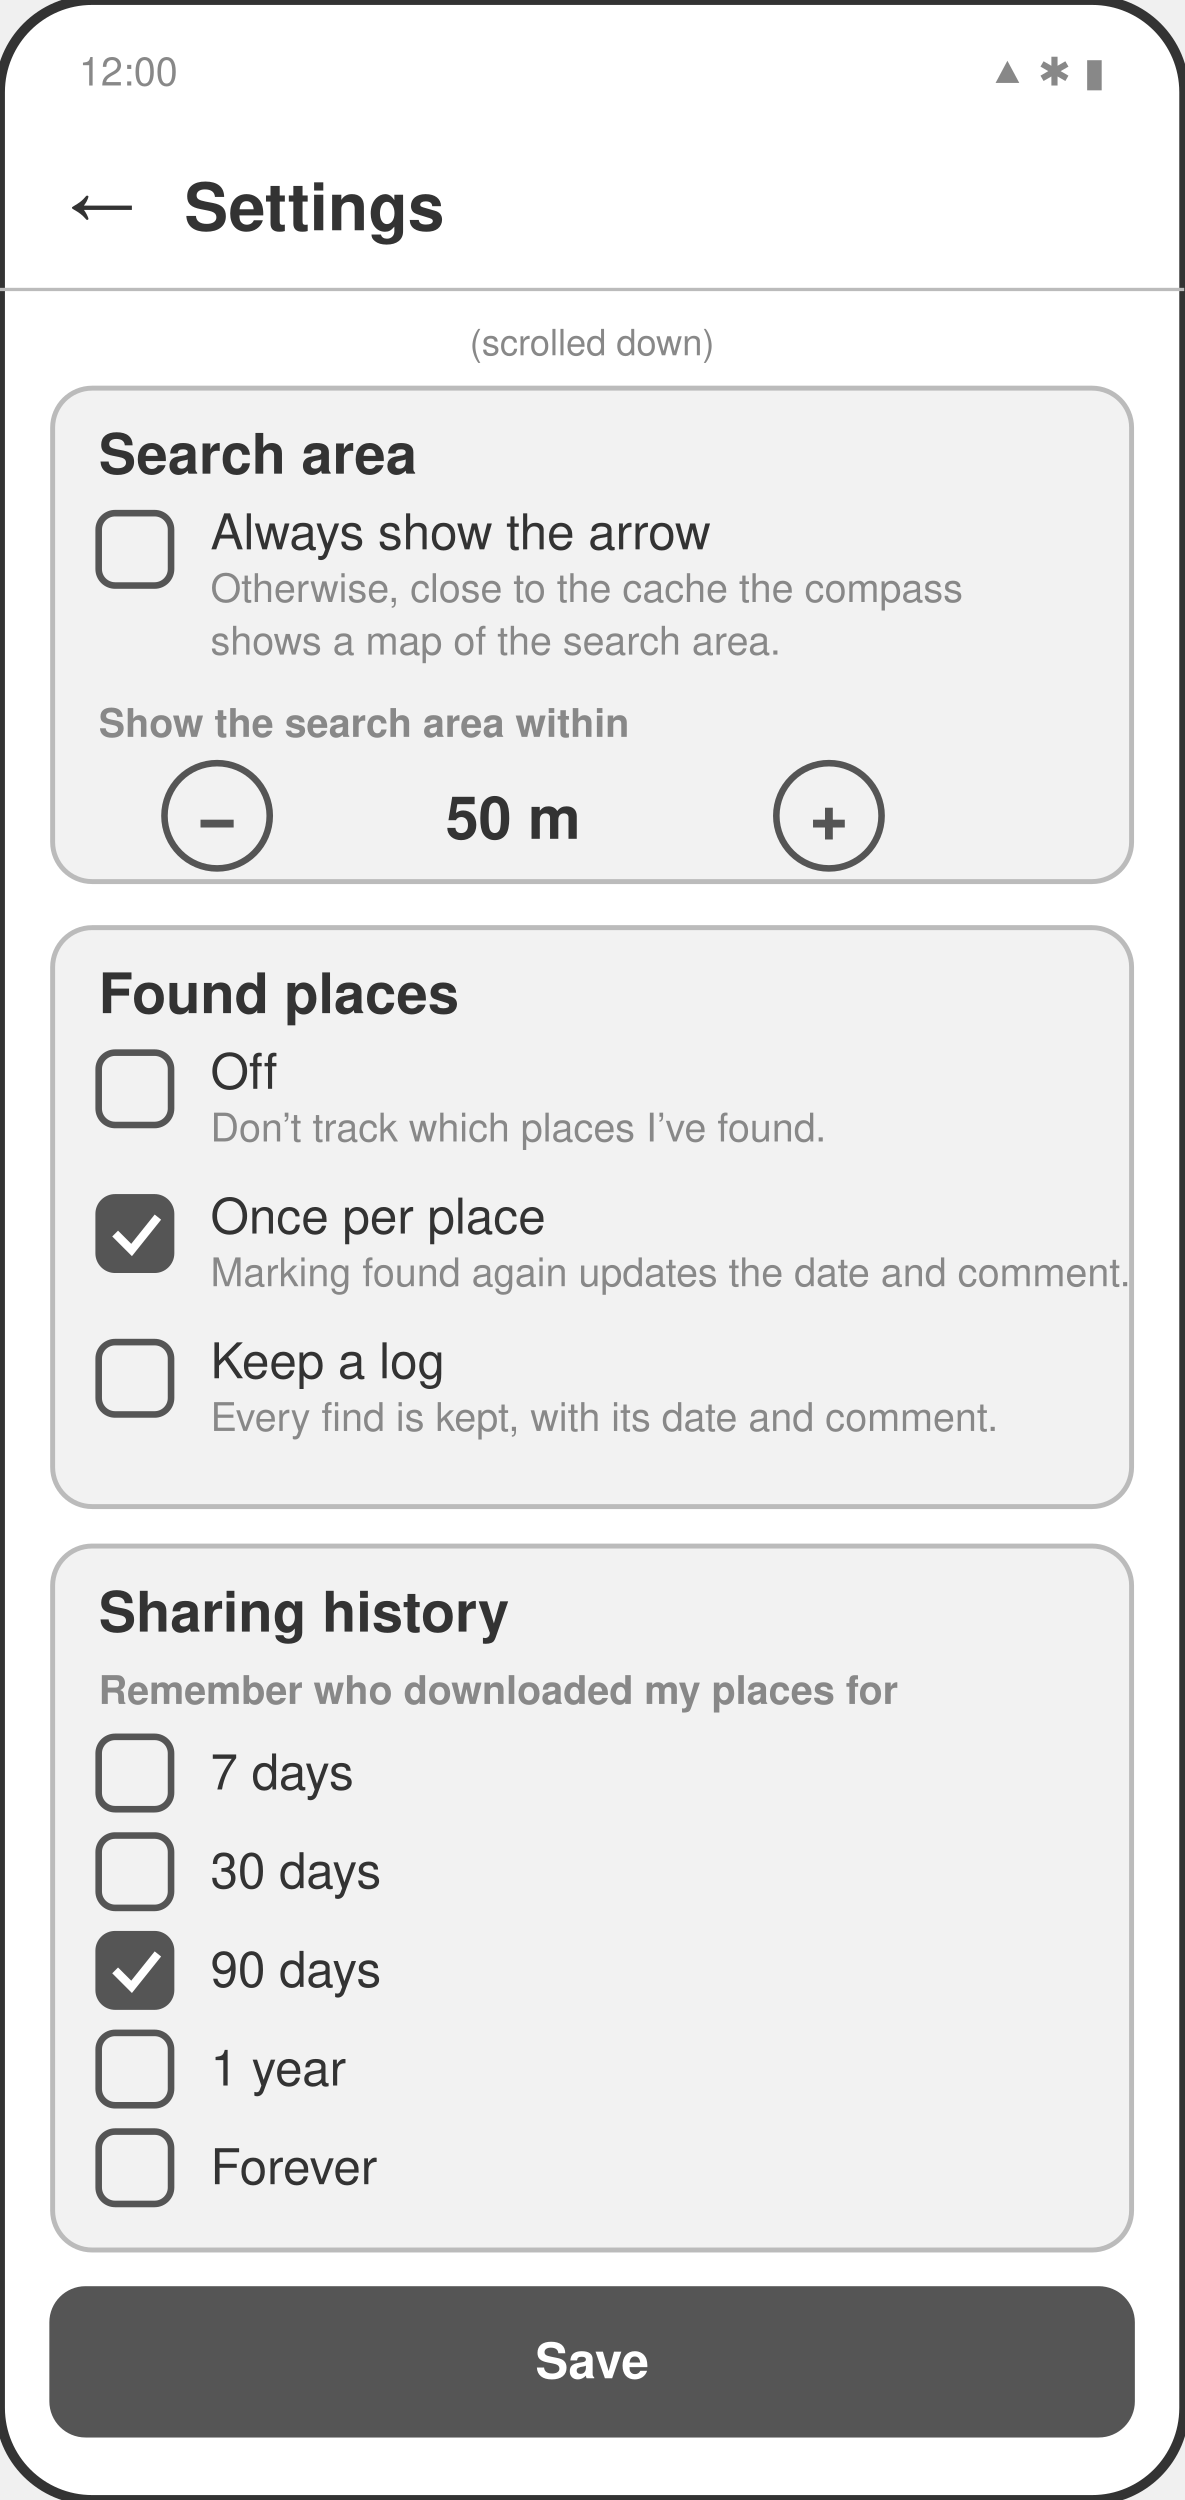
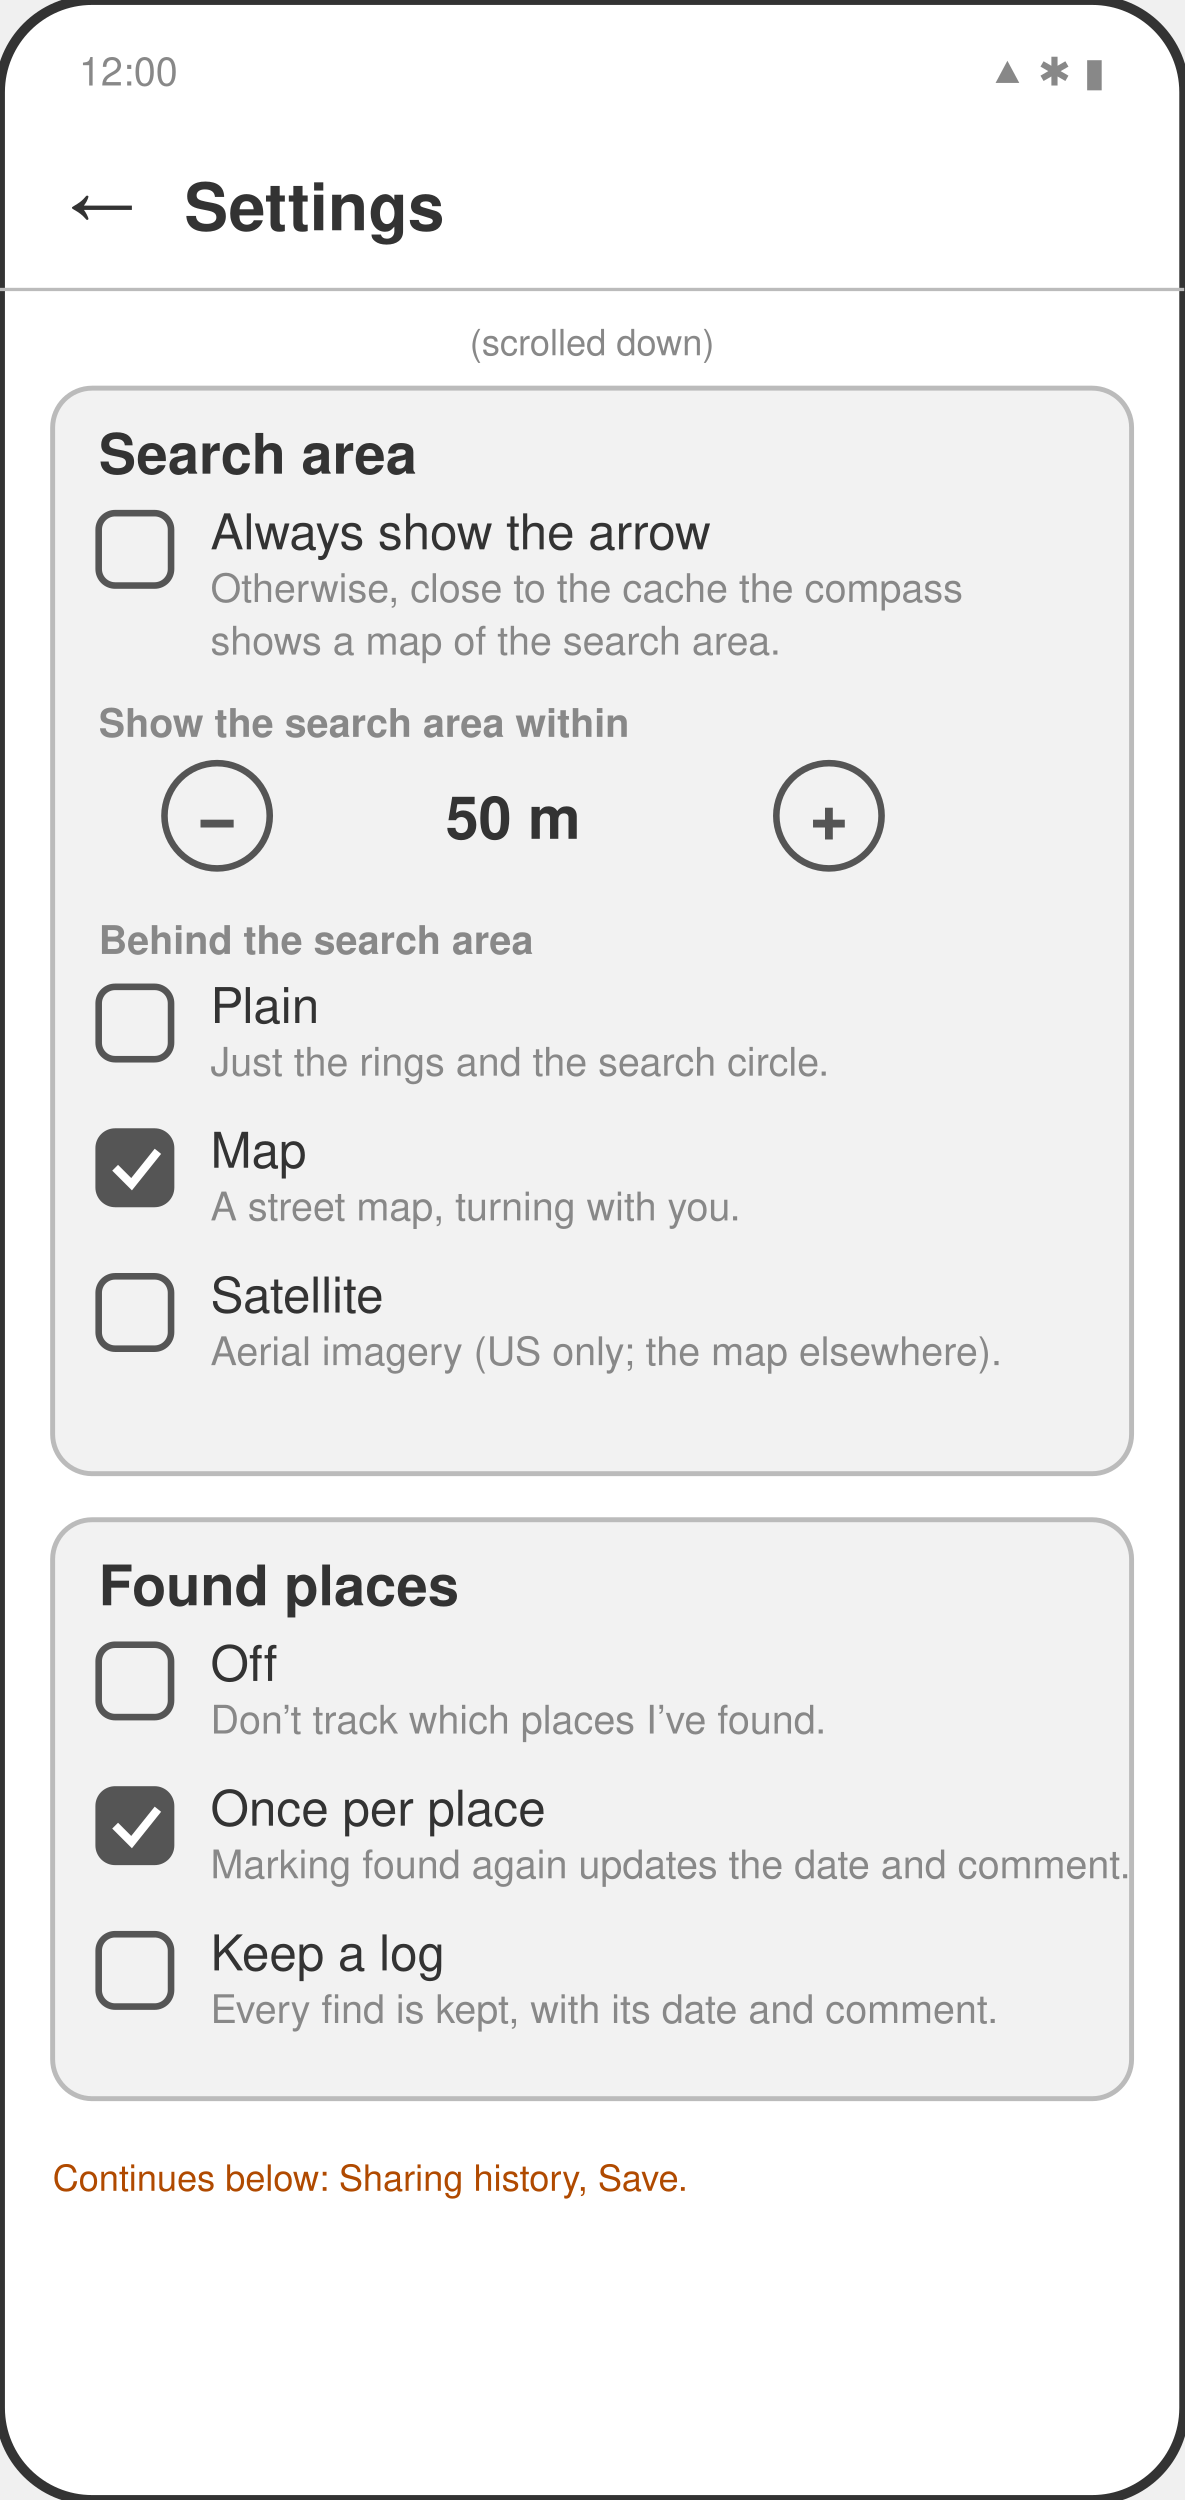
<svg xmlns="http://www.w3.org/2000/svg" width="360" height="760" viewBox="0 0 360 760">
  <rect width="360" height="760" rx="28" fill="#fff" stroke="#333" stroke-width="3" />
  <text x="24" y="26" font-family="Helvetica, Arial, sans-serif" font-size="12" fill="#888">12:00</text>
  <text x="336" y="26" font-family="Helvetica, Arial, sans-serif" font-size="12" fill="#888" text-anchor="end">▲ ✱ ▮</text>
  <line x1="0" y1="88" x2="360" y2="88" stroke="#bbb" />
  <text x="56" y="70" font-family="Helvetica, Arial, sans-serif" font-size="20" font-weight="bold" fill="#333">Settings</text>
  <text x="20" y="70" font-family="Helvetica, Arial, sans-serif" font-size="22" fill="#333">←</text>
  <text x="180.0" y="108" font-family="Helvetica, Arial, sans-serif" font-size="11" fill="#888" font-weight="normal" text-anchor="middle">(scrolled down)</text>
-   <rect x="16" y="118" width="328" height="150" rx="12" fill="#f2f2f2" stroke="#bbb" stroke-width="1.5" />
+   <rect x="16" y="118" width="328" height="330" rx="12" fill="#f2f2f2" stroke="#bbb" stroke-width="1.5" />
  <text x="30" y="144" font-family="Helvetica, Arial, sans-serif" font-size="17" fill="#333" font-weight="bold" text-anchor="start">Search area</text>
  <rect x="30" y="156" width="22" height="22" rx="5" fill="none" stroke="#555" stroke-width="2" />
  <text x="64" y="167" font-family="Helvetica, Arial, sans-serif" font-size="15" fill="#333" font-weight="normal" text-anchor="start">Always show the arrow</text>
  <text x="64" y="183" font-family="Helvetica, Arial, sans-serif" font-size="12" fill="#888" font-weight="normal" text-anchor="start">Otherwise, close to the cache the compass</text>
  <text x="64" y="199" font-family="Helvetica, Arial, sans-serif" font-size="12" fill="#888" font-weight="normal" text-anchor="start">shows a map of the search area.</text>
  <text x="30" y="224" font-family="Helvetica, Arial, sans-serif" font-size="12" fill="#888" font-weight="bold" text-anchor="start">Show the search area within</text>
  <circle cx="66" cy="248" r="16" fill="none" stroke="#555" stroke-width="2" />
  <text x="66" y="255" font-family="Helvetica, Arial, sans-serif" font-size="20" fill="#555" font-weight="bold" text-anchor="middle">−</text>
  <circle cx="252" cy="248" r="16" fill="none" stroke="#555" stroke-width="2" />
  <text x="252" y="255" font-family="Helvetica, Arial, sans-serif" font-size="20" fill="#555" font-weight="bold" text-anchor="middle">+</text>
  <text x="156" y="255" font-family="Helvetica, Arial, sans-serif" font-size="18" fill="#333" font-weight="bold" text-anchor="middle">50 m</text>
-   <rect x="16" y="282" width="328" height="176" rx="12" fill="#f2f2f2" stroke="#bbb" stroke-width="1.5" />
-   <text x="30" y="308" font-family="Helvetica, Arial, sans-serif" font-size="17" fill="#333" font-weight="bold" text-anchor="start">Found places</text>
-   <rect x="30" y="320" width="22" height="22" rx="5" fill="none" stroke="#555" stroke-width="2" />
-   <text x="64" y="331" font-family="Helvetica, Arial, sans-serif" font-size="15" fill="#333" font-weight="normal" text-anchor="start">Off</text>
-   <text x="64" y="347" font-family="Helvetica, Arial, sans-serif" font-size="12" fill="#888" font-weight="normal" text-anchor="start">Don’t track which places I’ve found.</text>
-   <rect x="30" y="364" width="22" height="22" rx="5" fill="#555" stroke="#555" stroke-width="2" />
-   <path d="M35 375 l5 5 l8 -10" stroke="#fff" stroke-width="2.5" fill="none" />
-   <text x="64" y="375" font-family="Helvetica, Arial, sans-serif" font-size="15" fill="#333" font-weight="normal" text-anchor="start">Once per place</text>
-   <text x="64" y="391" font-family="Helvetica, Arial, sans-serif" font-size="12" fill="#888" font-weight="normal" text-anchor="start">Marking found again updates the date and comment.</text>
-   <rect x="30" y="408" width="22" height="22" rx="5" fill="none" stroke="#555" stroke-width="2" />
-   <text x="64" y="419" font-family="Helvetica, Arial, sans-serif" font-size="15" fill="#333" font-weight="normal" text-anchor="start">Keep a log</text>
-   <text x="64" y="435" font-family="Helvetica, Arial, sans-serif" font-size="12" fill="#888" font-weight="normal" text-anchor="start">Every find is kept, with its date and comment.</text>
-   <rect x="16" y="470" width="328" height="214" rx="12" fill="#f2f2f2" stroke="#bbb" stroke-width="1.5" />
-   <text x="30" y="496" font-family="Helvetica, Arial, sans-serif" font-size="17" fill="#333" font-weight="bold" text-anchor="start">Sharing history</text>
-   <text x="30" y="518" font-family="Helvetica, Arial, sans-serif" font-size="12" fill="#888" font-weight="bold" text-anchor="start">Remember who downloaded my places for</text>
-   <rect x="30" y="528" width="22" height="22" rx="5" fill="none" stroke="#555" stroke-width="2" />
-   <text x="64" y="544" font-family="Helvetica, Arial, sans-serif" font-size="15" fill="#333" font-weight="normal" text-anchor="start">7 days</text>
-   <rect x="30" y="558" width="22" height="22" rx="5" fill="none" stroke="#555" stroke-width="2" />
-   <text x="64" y="574" font-family="Helvetica, Arial, sans-serif" font-size="15" fill="#333" font-weight="normal" text-anchor="start">30 days</text>
-   <rect x="30" y="588" width="22" height="22" rx="5" fill="#555" stroke="#555" stroke-width="2" />
-   <path d="M35 599 l5 5 l8 -10" stroke="#fff" stroke-width="2.5" fill="none" />
-   <text x="64" y="604" font-family="Helvetica, Arial, sans-serif" font-size="15" fill="#333" font-weight="normal" text-anchor="start">90 days</text>
-   <rect x="30" y="618" width="22" height="22" rx="5" fill="none" stroke="#555" stroke-width="2" />
-   <text x="64" y="634" font-family="Helvetica, Arial, sans-serif" font-size="15" fill="#333" font-weight="normal" text-anchor="start">1 year</text>
-   <rect x="30" y="648" width="22" height="22" rx="5" fill="none" stroke="#555" stroke-width="2" />
-   <text x="64" y="664" font-family="Helvetica, Arial, sans-serif" font-size="15" fill="#333" font-weight="normal" text-anchor="start">Forever</text>
-   <rect x="16" y="696" width="328" height="44" rx="10" fill="#555" stroke="#555" stroke-width="2" />
-   <text x="180.0" y="723.0" font-family="Helvetica, Arial, sans-serif" font-size="15" fill="#fff" font-weight="bold" text-anchor="middle">Save</text>
+   <text x="30" y="290" font-family="Helvetica, Arial, sans-serif" font-size="12" fill="#888" font-weight="bold" text-anchor="start">Behind the search area</text>
+   <rect x="30" y="300" width="22" height="22" rx="5" fill="none" stroke="#555" stroke-width="2" />
+   <text x="64" y="311" font-family="Helvetica, Arial, sans-serif" font-size="15" fill="#333" font-weight="normal" text-anchor="start">Plain</text>
+   <text x="64" y="327" font-family="Helvetica, Arial, sans-serif" font-size="12" fill="#888" font-weight="normal" text-anchor="start">Just the rings and the search circle.</text>
+   <rect x="30" y="344" width="22" height="22" rx="5" fill="#555" stroke="#555" stroke-width="2" />
+   <path d="M35 355 l5 5 l8 -10" stroke="#fff" stroke-width="2.5" fill="none" />
+   <text x="64" y="355" font-family="Helvetica, Arial, sans-serif" font-size="15" fill="#333" font-weight="normal" text-anchor="start">Map</text>
+   <text x="64" y="371" font-family="Helvetica, Arial, sans-serif" font-size="12" fill="#888" font-weight="normal" text-anchor="start">A street map, turning with you.</text>
+   <rect x="30" y="388" width="22" height="22" rx="5" fill="none" stroke="#555" stroke-width="2" />
+   <text x="64" y="399" font-family="Helvetica, Arial, sans-serif" font-size="15" fill="#333" font-weight="normal" text-anchor="start">Satellite</text>
+   <text x="64" y="415" font-family="Helvetica, Arial, sans-serif" font-size="12" fill="#888" font-weight="normal" text-anchor="start">Aerial imagery (US only; the map elsewhere).</text>
+   <rect x="16" y="462" width="328" height="176" rx="12" fill="#f2f2f2" stroke="#bbb" stroke-width="1.5" />
+   <text x="30" y="488" font-family="Helvetica, Arial, sans-serif" font-size="17" fill="#333" font-weight="bold" text-anchor="start">Found places</text>
+   <rect x="30" y="500" width="22" height="22" rx="5" fill="none" stroke="#555" stroke-width="2" />
+   <text x="64" y="511" font-family="Helvetica, Arial, sans-serif" font-size="15" fill="#333" font-weight="normal" text-anchor="start">Off</text>
+   <text x="64" y="527" font-family="Helvetica, Arial, sans-serif" font-size="12" fill="#888" font-weight="normal" text-anchor="start">Don’t track which places I’ve found.</text>
+   <rect x="30" y="544" width="22" height="22" rx="5" fill="#555" stroke="#555" stroke-width="2" />
+   <path d="M35 555 l5 5 l8 -10" stroke="#fff" stroke-width="2.5" fill="none" />
+   <text x="64" y="555" font-family="Helvetica, Arial, sans-serif" font-size="15" fill="#333" font-weight="normal" text-anchor="start">Once per place</text>
+   <text x="64" y="571" font-family="Helvetica, Arial, sans-serif" font-size="12" fill="#888" font-weight="normal" text-anchor="start">Marking found again updates the date and comment.</text>
+   <rect x="30" y="588" width="22" height="22" rx="5" fill="none" stroke="#555" stroke-width="2" />
+   <text x="64" y="599" font-family="Helvetica, Arial, sans-serif" font-size="15" fill="#333" font-weight="normal" text-anchor="start">Keep a log</text>
+   <text x="64" y="615" font-family="Helvetica, Arial, sans-serif" font-size="12" fill="#888" font-weight="normal" text-anchor="start">Every find is kept, with its date and comment.</text>
+   <text x="16" y="666" font-family="Helvetica, Arial, sans-serif" font-size="11" fill="#b04a00" font-weight="normal" text-anchor="start">Continues below: Sharing history, Save.</text>
</svg>
